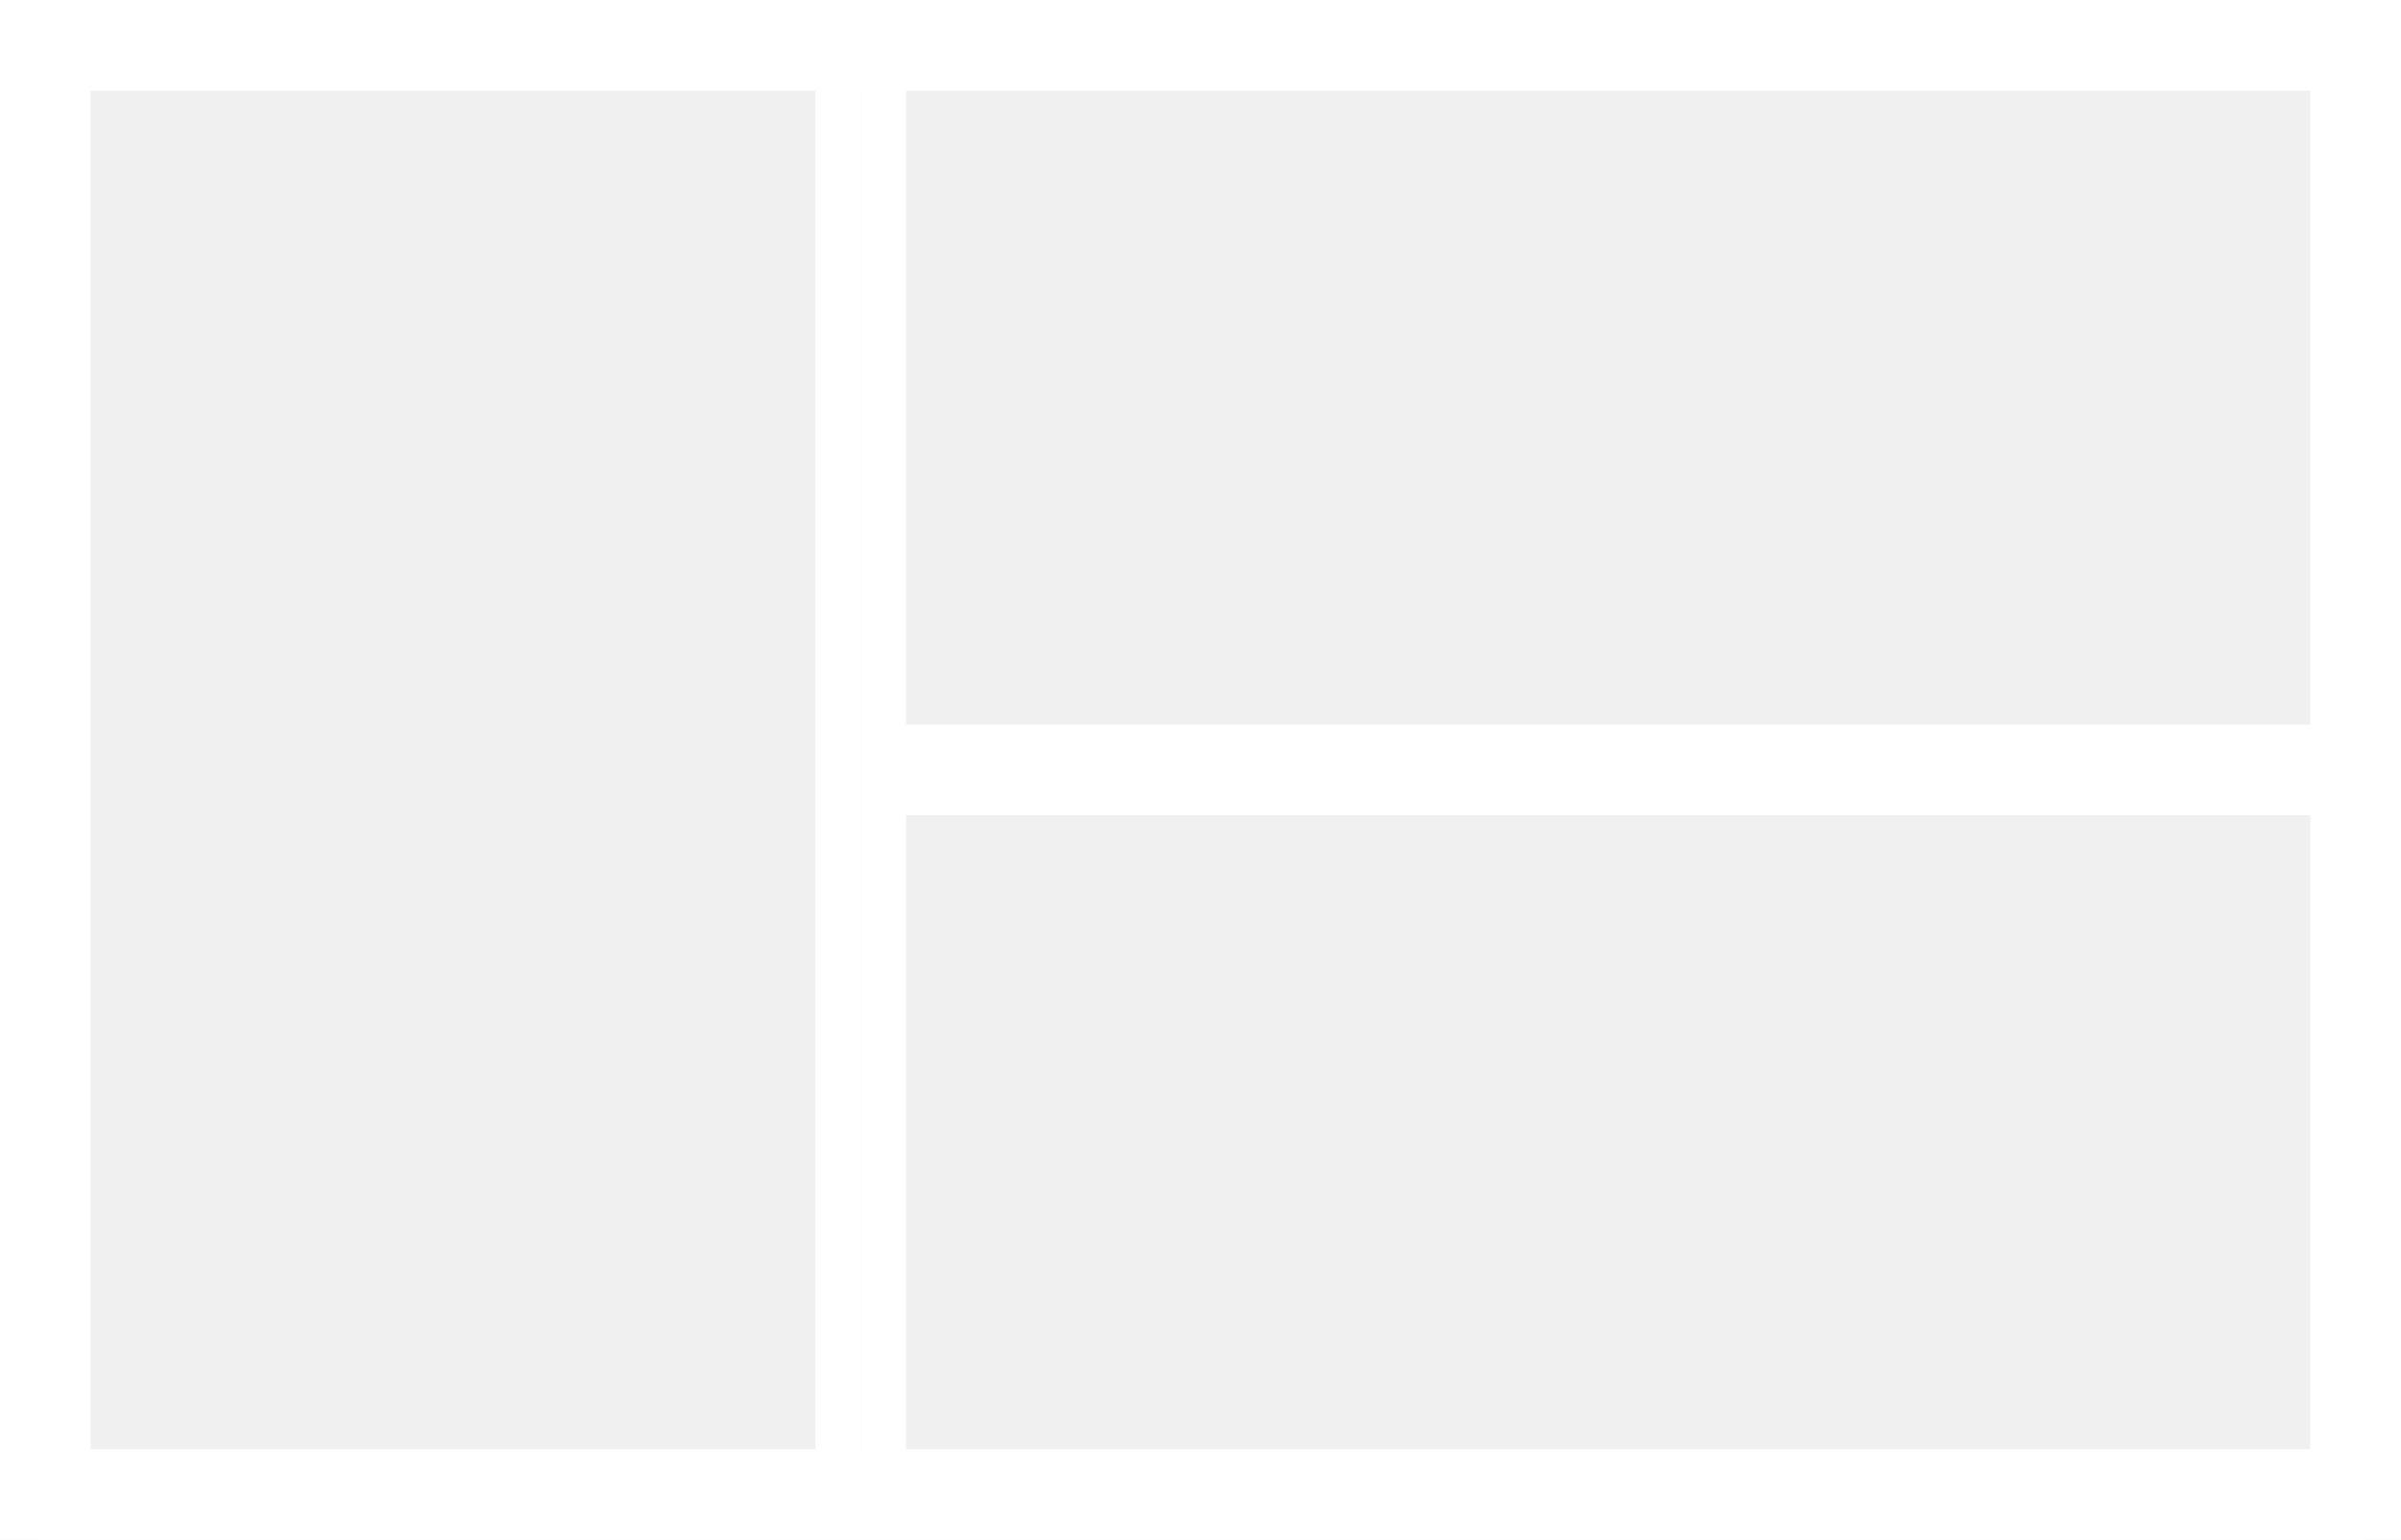
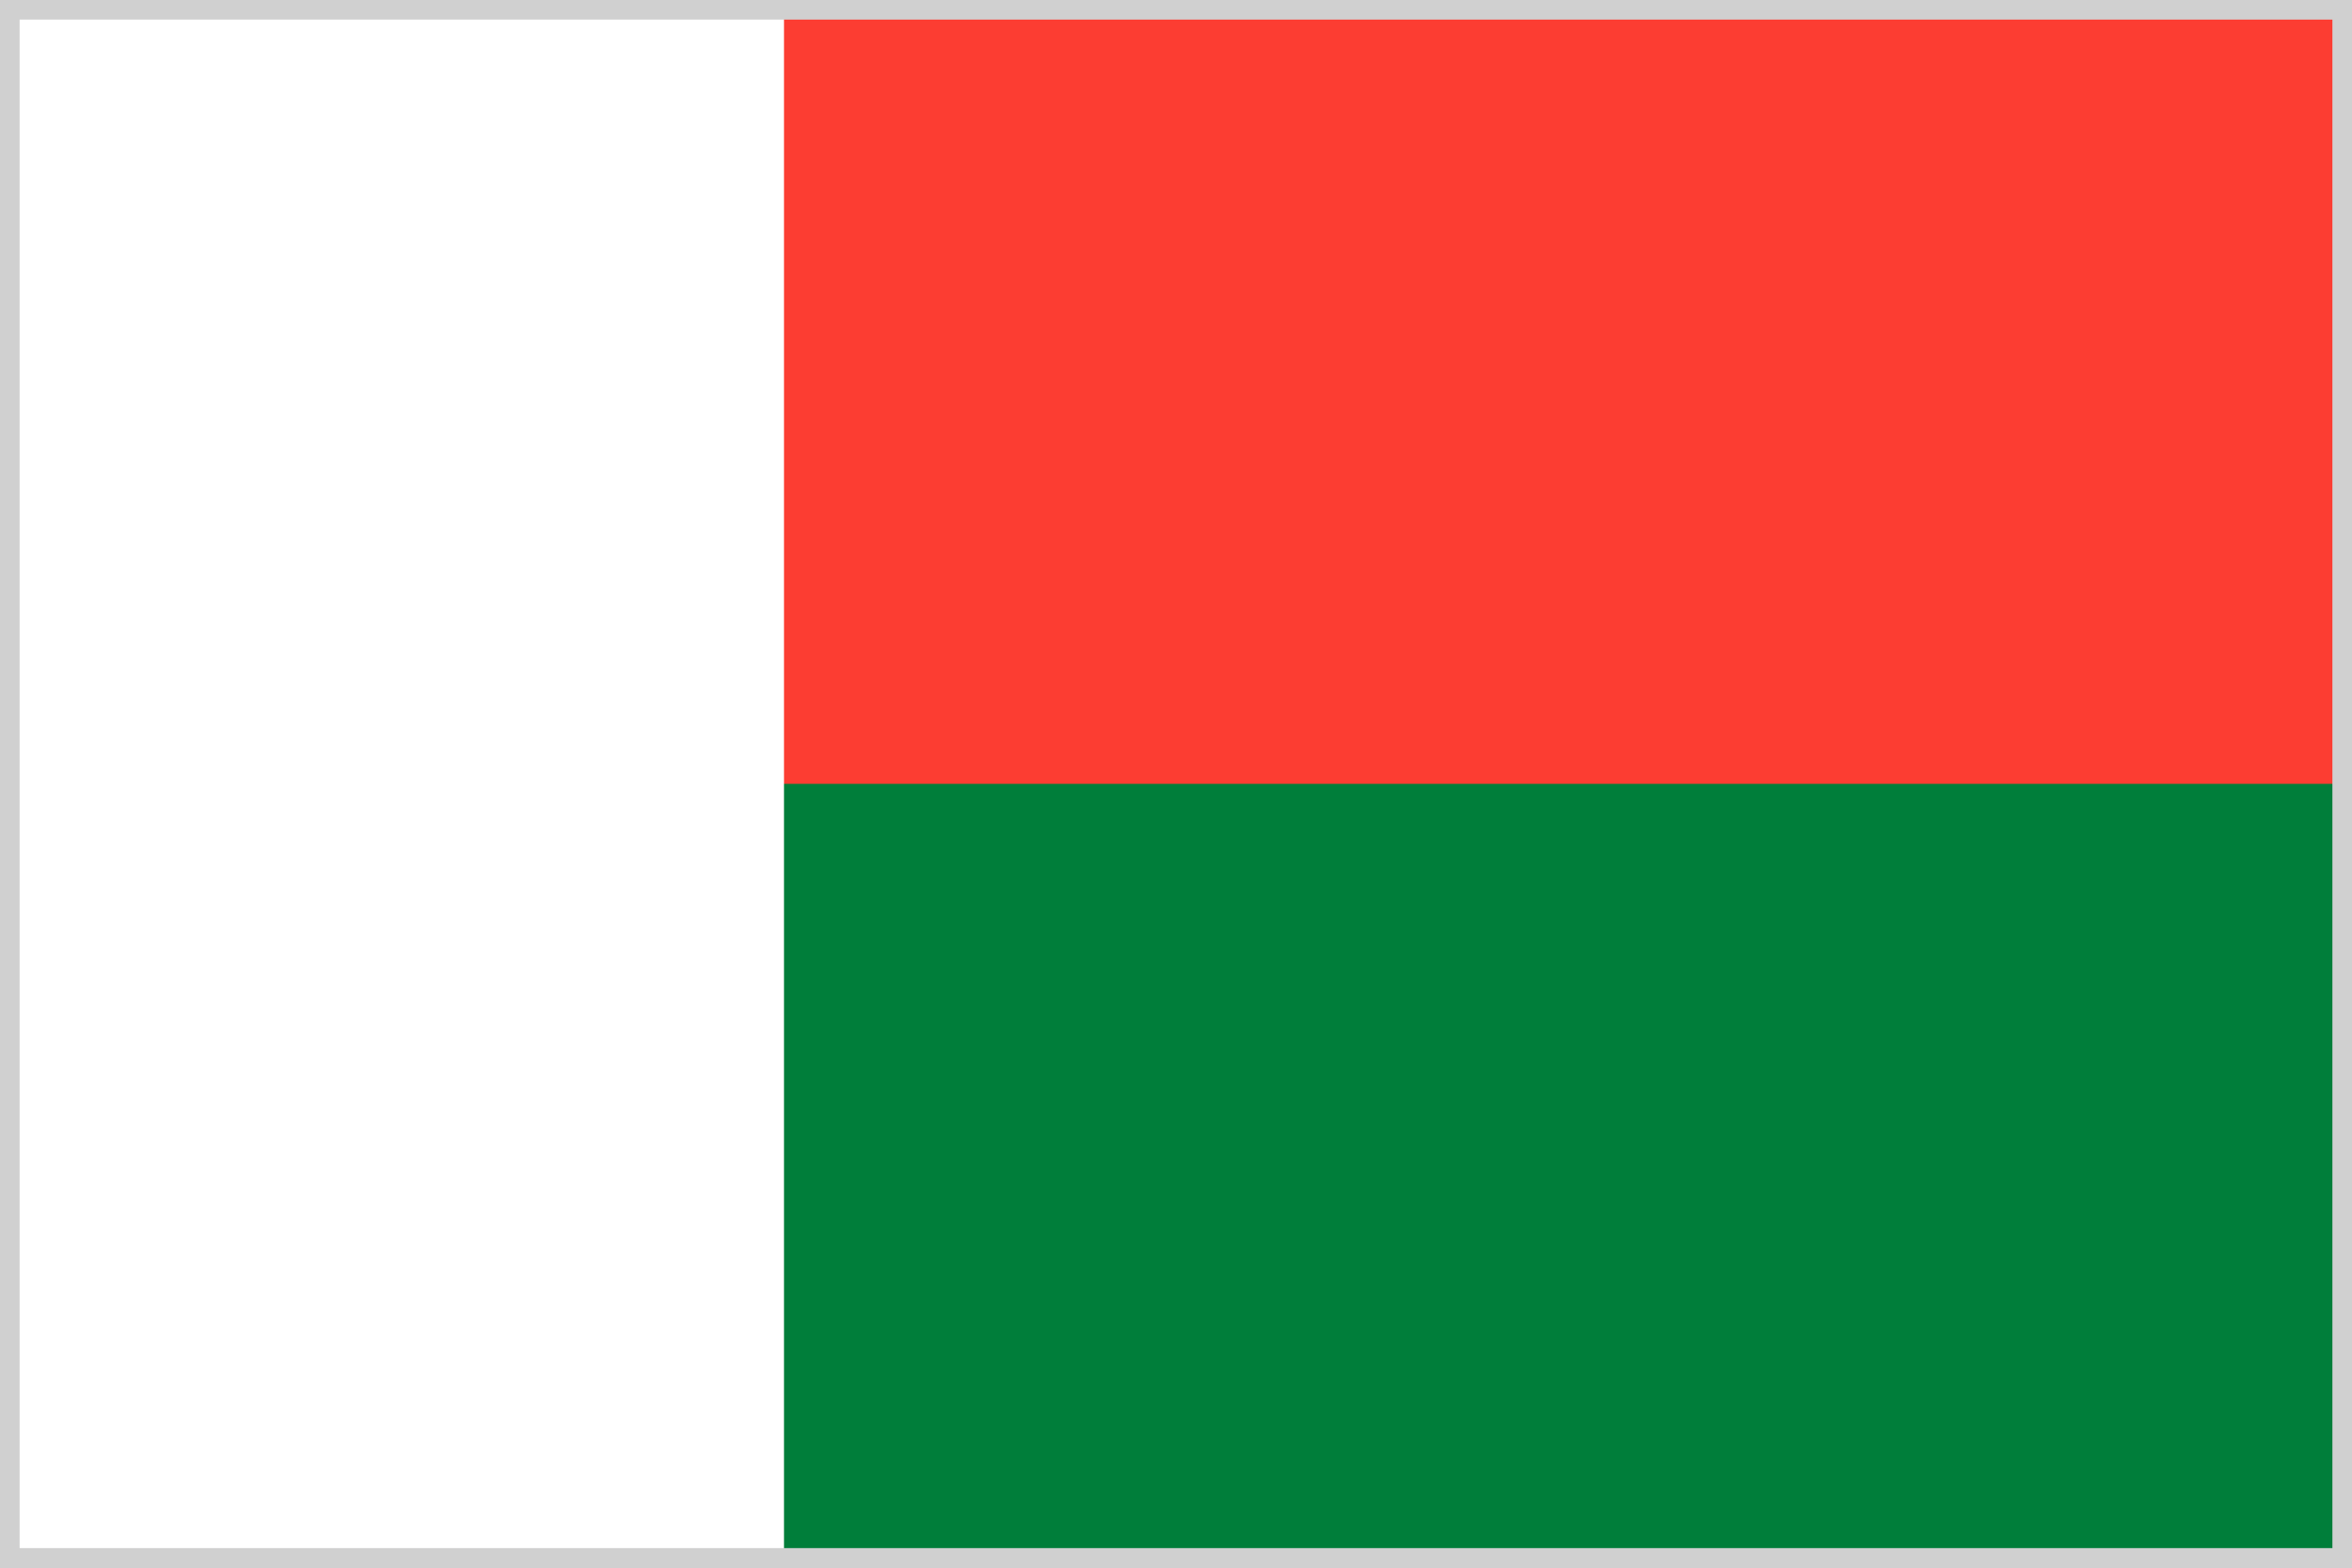
- <svg xmlns="http://www.w3.org/2000/svg" width="53" height="34" viewBox="0 0 53 34" fill="none">
-   <g clip-path="url(#clip0_51_99)">
-     <path d="M52.5 17.5V33.5H19.5V17.5H52.5Z" stroke="white" />
-     <path d="M52.5 0.5V16.5H19.5V0.5H52.5Z" stroke="white" />
-     <path d="M18.5 0.5V33.5H0.5V0.5H18.5Z" stroke="white" />
-     <path d="M52 1V33H1V1H52Z" stroke="white" stroke-width="2" stroke-linecap="round" stroke-linejoin="round" />
-   </g>
-   <defs>
-     <clipPath id="clip0_51_99">
-       <rect width="53" height="34" fill="white" />
-     </clipPath>
-   </defs>
+ <svg xmlns="http://www.w3.org/2000/svg" width="30" height="20" viewBox="0 0 30 20">
+   <rect width="30" height="20" fill="#007E3A" />
+   <rect x="0" y="0" width="30" height="10" fill="#FC3D32" />
+   <rect x="0" y="0" width="10" height="20" fill="#FFFFFF" />
+   <rect x="0" y="0" width="30" height="20" stroke="#D0D0D0" stroke-width="0.5" fill="none" />
</svg>
